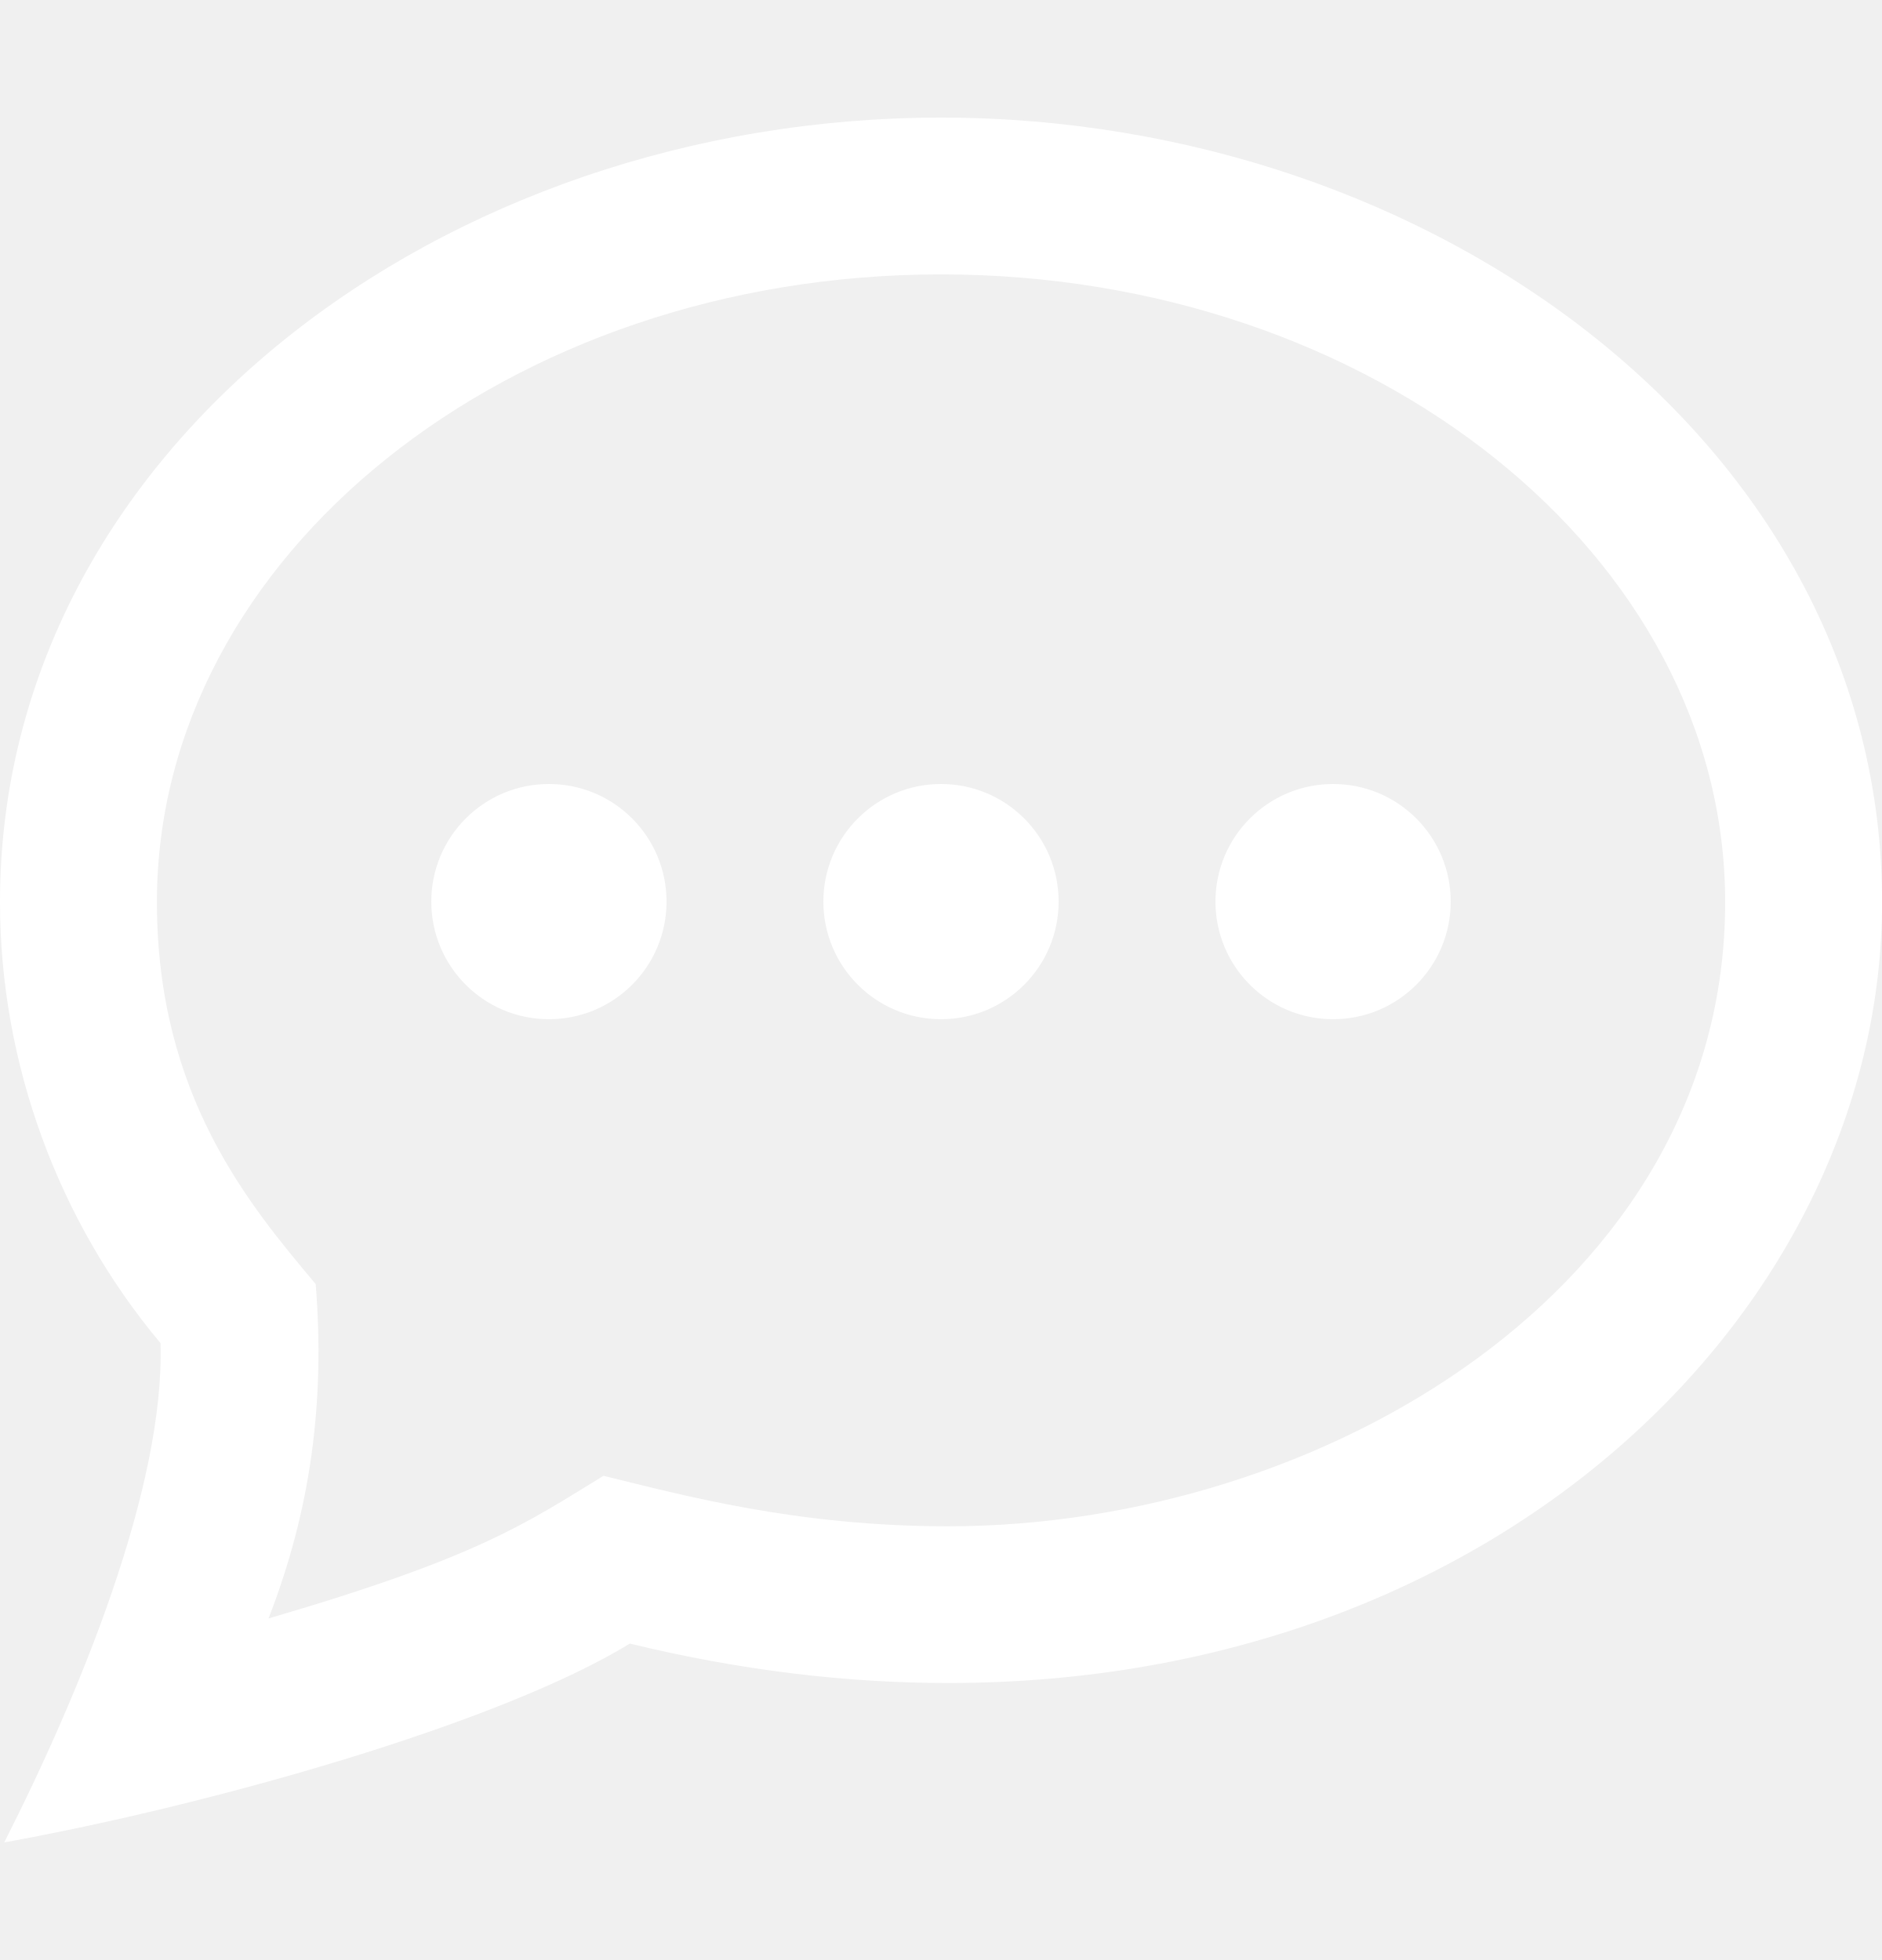
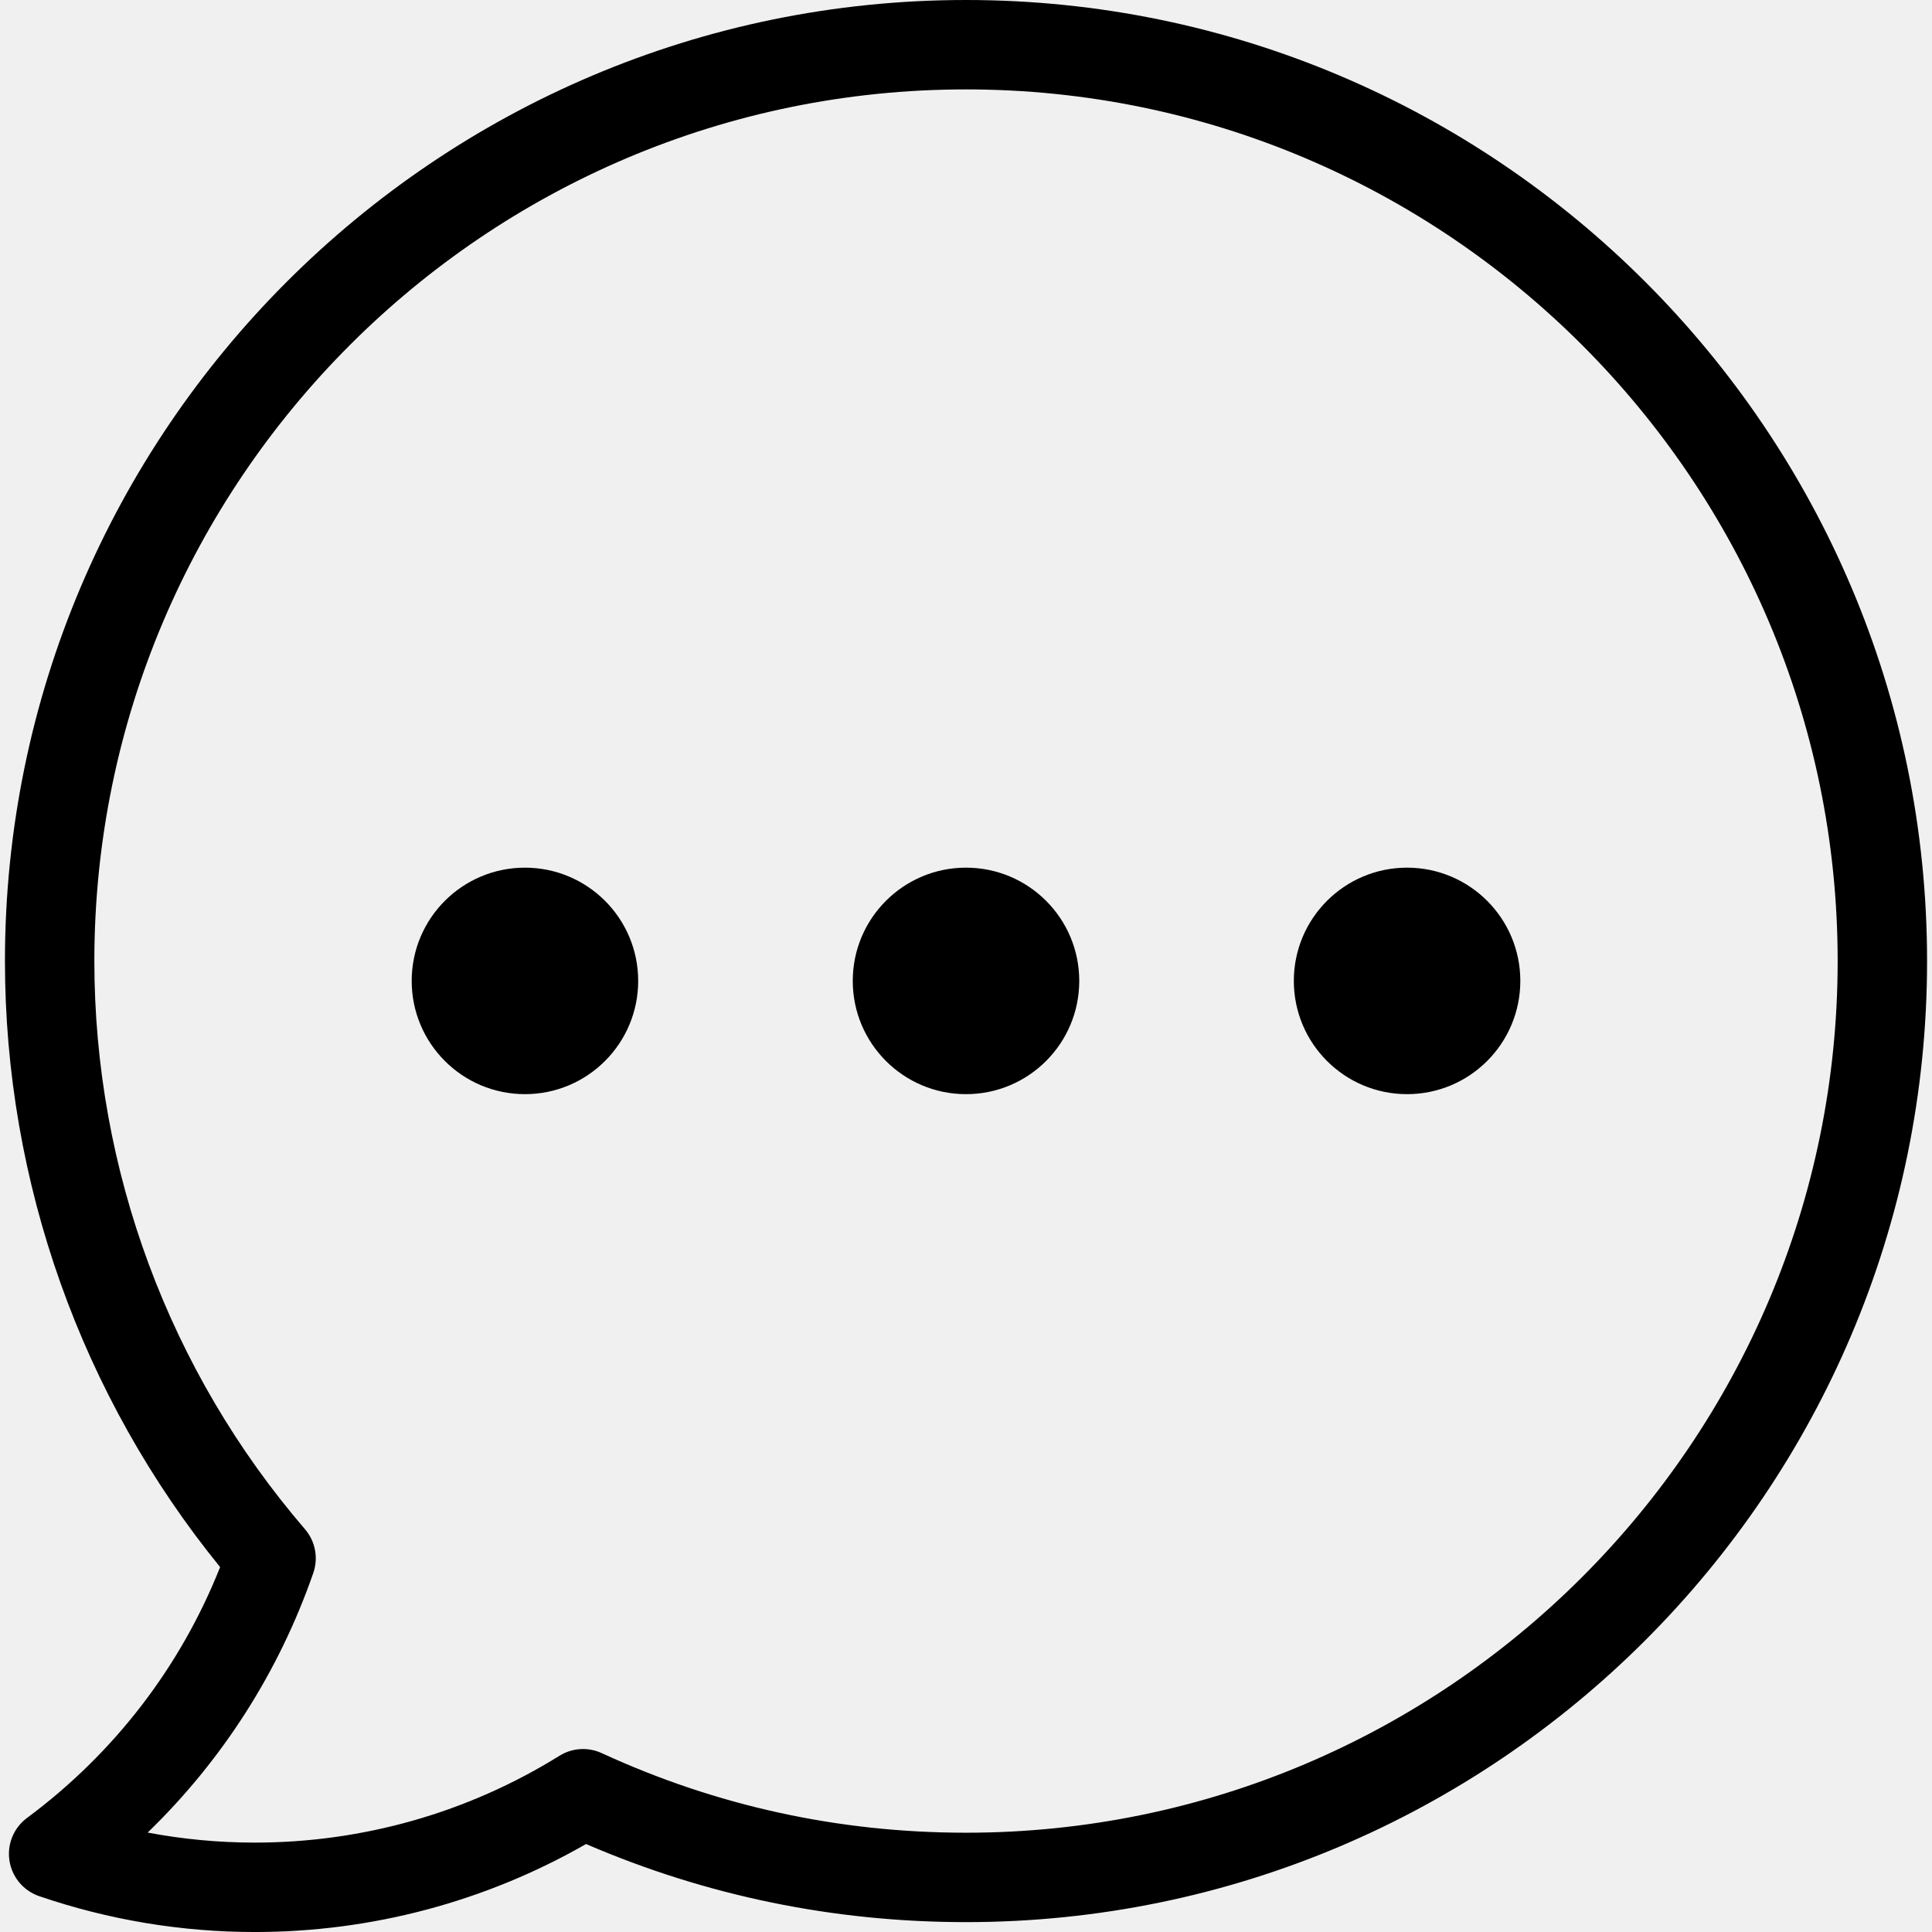
- <svg xmlns="http://www.w3.org/2000/svg" width="24" height="25" viewBox="0 0 24 25" fill="none">
-   <g clip-path="url(#clip0)">
-     <path d="M12 3.5C17.514 3.5 22 7.092 22 11.507C22 16.424 16.855 19.468 12.09 19.468C10.153 19.468 8.707 19.071 7.696 18.824C6.696 19.437 6.101 19.861 3.424 20.644C3.959 19.271 4.147 17.896 4.026 16.379C3.188 15.379 2.001 13.979 2.001 11.507C2 7.092 6.486 3.5 12 3.5ZM12 1.5C5.662 1.5 0 5.726 0 11.507C0 13.557 0.738 15.57 2.047 17.132C2.102 18.962 1.024 21.588 0.054 23.5C2.656 23.03 6.355 21.992 8.032 20.964C9.45 21.309 10.807 21.467 12.091 21.467C19.175 21.467 24.001 16.63 24.001 11.506C24 5.695 18.299 1.5 12 1.5ZM8.5 11.5C8.5 12.329 7.829 13 7 13C6.172 13 5.5 12.329 5.5 11.5C5.5 10.671 6.172 10 7 10C7.829 10 8.5 10.671 8.5 11.5ZM12 10C11.172 10 10.5 10.671 10.5 11.5C10.5 12.329 11.172 13 12 13C12.829 13 13.5 12.329 13.5 11.5C13.5 10.671 12.829 10 12 10ZM17 10C16.172 10 15.5 10.671 15.5 11.5C15.5 12.329 16.172 13 17 13C17.829 13 18.5 12.329 18.5 11.5C18.5 10.671 17.829 10 17 10Z" fill="white" />
+ <svg xmlns="http://www.w3.org/2000/svg" fill="#000000" height="65px" width="65px" version="1.1" id="Layer_1" viewBox="0 0 324.14 324.14" xml:space="preserve" stroke="#000000" stroke-width="0.003">
+   <g id="SVGRepo_bgCarrier" stroke-width="0" />
+   <g id="SVGRepo_tracerCarrier" stroke-linecap="round" stroke-linejoin="round" />
+   <g id="SVGRepo_iconCarrier">
+     <g>
+       <g>
+         <g>
+           <circle cx="88.071" cy="164.571" r="19" />
+           <circle cx="162.071" cy="164.571" r="19" />
+           <path d="M162.071,0C73.162,0,0.83,72.332,0.83,161.241c0,37.076,12.788,73.004,36.1,101.677 c-6.65,16.756-17.788,31.245-32.401,42.089c-2.237,1.66-3.37,4.424-2.94,7.177c0.429,2.754,2.349,5.042,4.985,5.942 c11.683,3.992,23.856,6.017,36.182,6.017c19.572,0,38.698-5.093,55.569-14.763c20.158,8.696,41.584,13.104,63.747,13.104 c88.909,0,161.241-72.333,161.241-161.242S250.98,0,162.071,0z M162.071,307.483c-21.32,0-41.881-4.492-61.11-13.351 c-2.292-1.057-4.959-0.891-7.102,0.443c-15.313,9.529-32.985,14.566-51.104,14.566c-6.053,0-12.065-0.564-17.981-1.684 c12.521-12.12,22.014-26.95,27.788-43.547c0.878-2.525,0.346-5.328-1.398-7.354C28.378,230.07,15.83,196.22,15.83,161.241 C15.83,80.604,81.434,15,162.071,15s146.241,65.604,146.241,146.241C308.313,241.88,242.709,307.483,162.071,307.483z" />
+           <circle cx="236.071" cy="164.571" r="19" />
+         </g>
+       </g>
+     </g>
  </g>
-   <defs>
-     <clipPath id="clip0">
-       <rect width="24" height="24" fill="white" transform="translate(0 0.5)" />
-     </clipPath>
-   </defs>
</svg>
